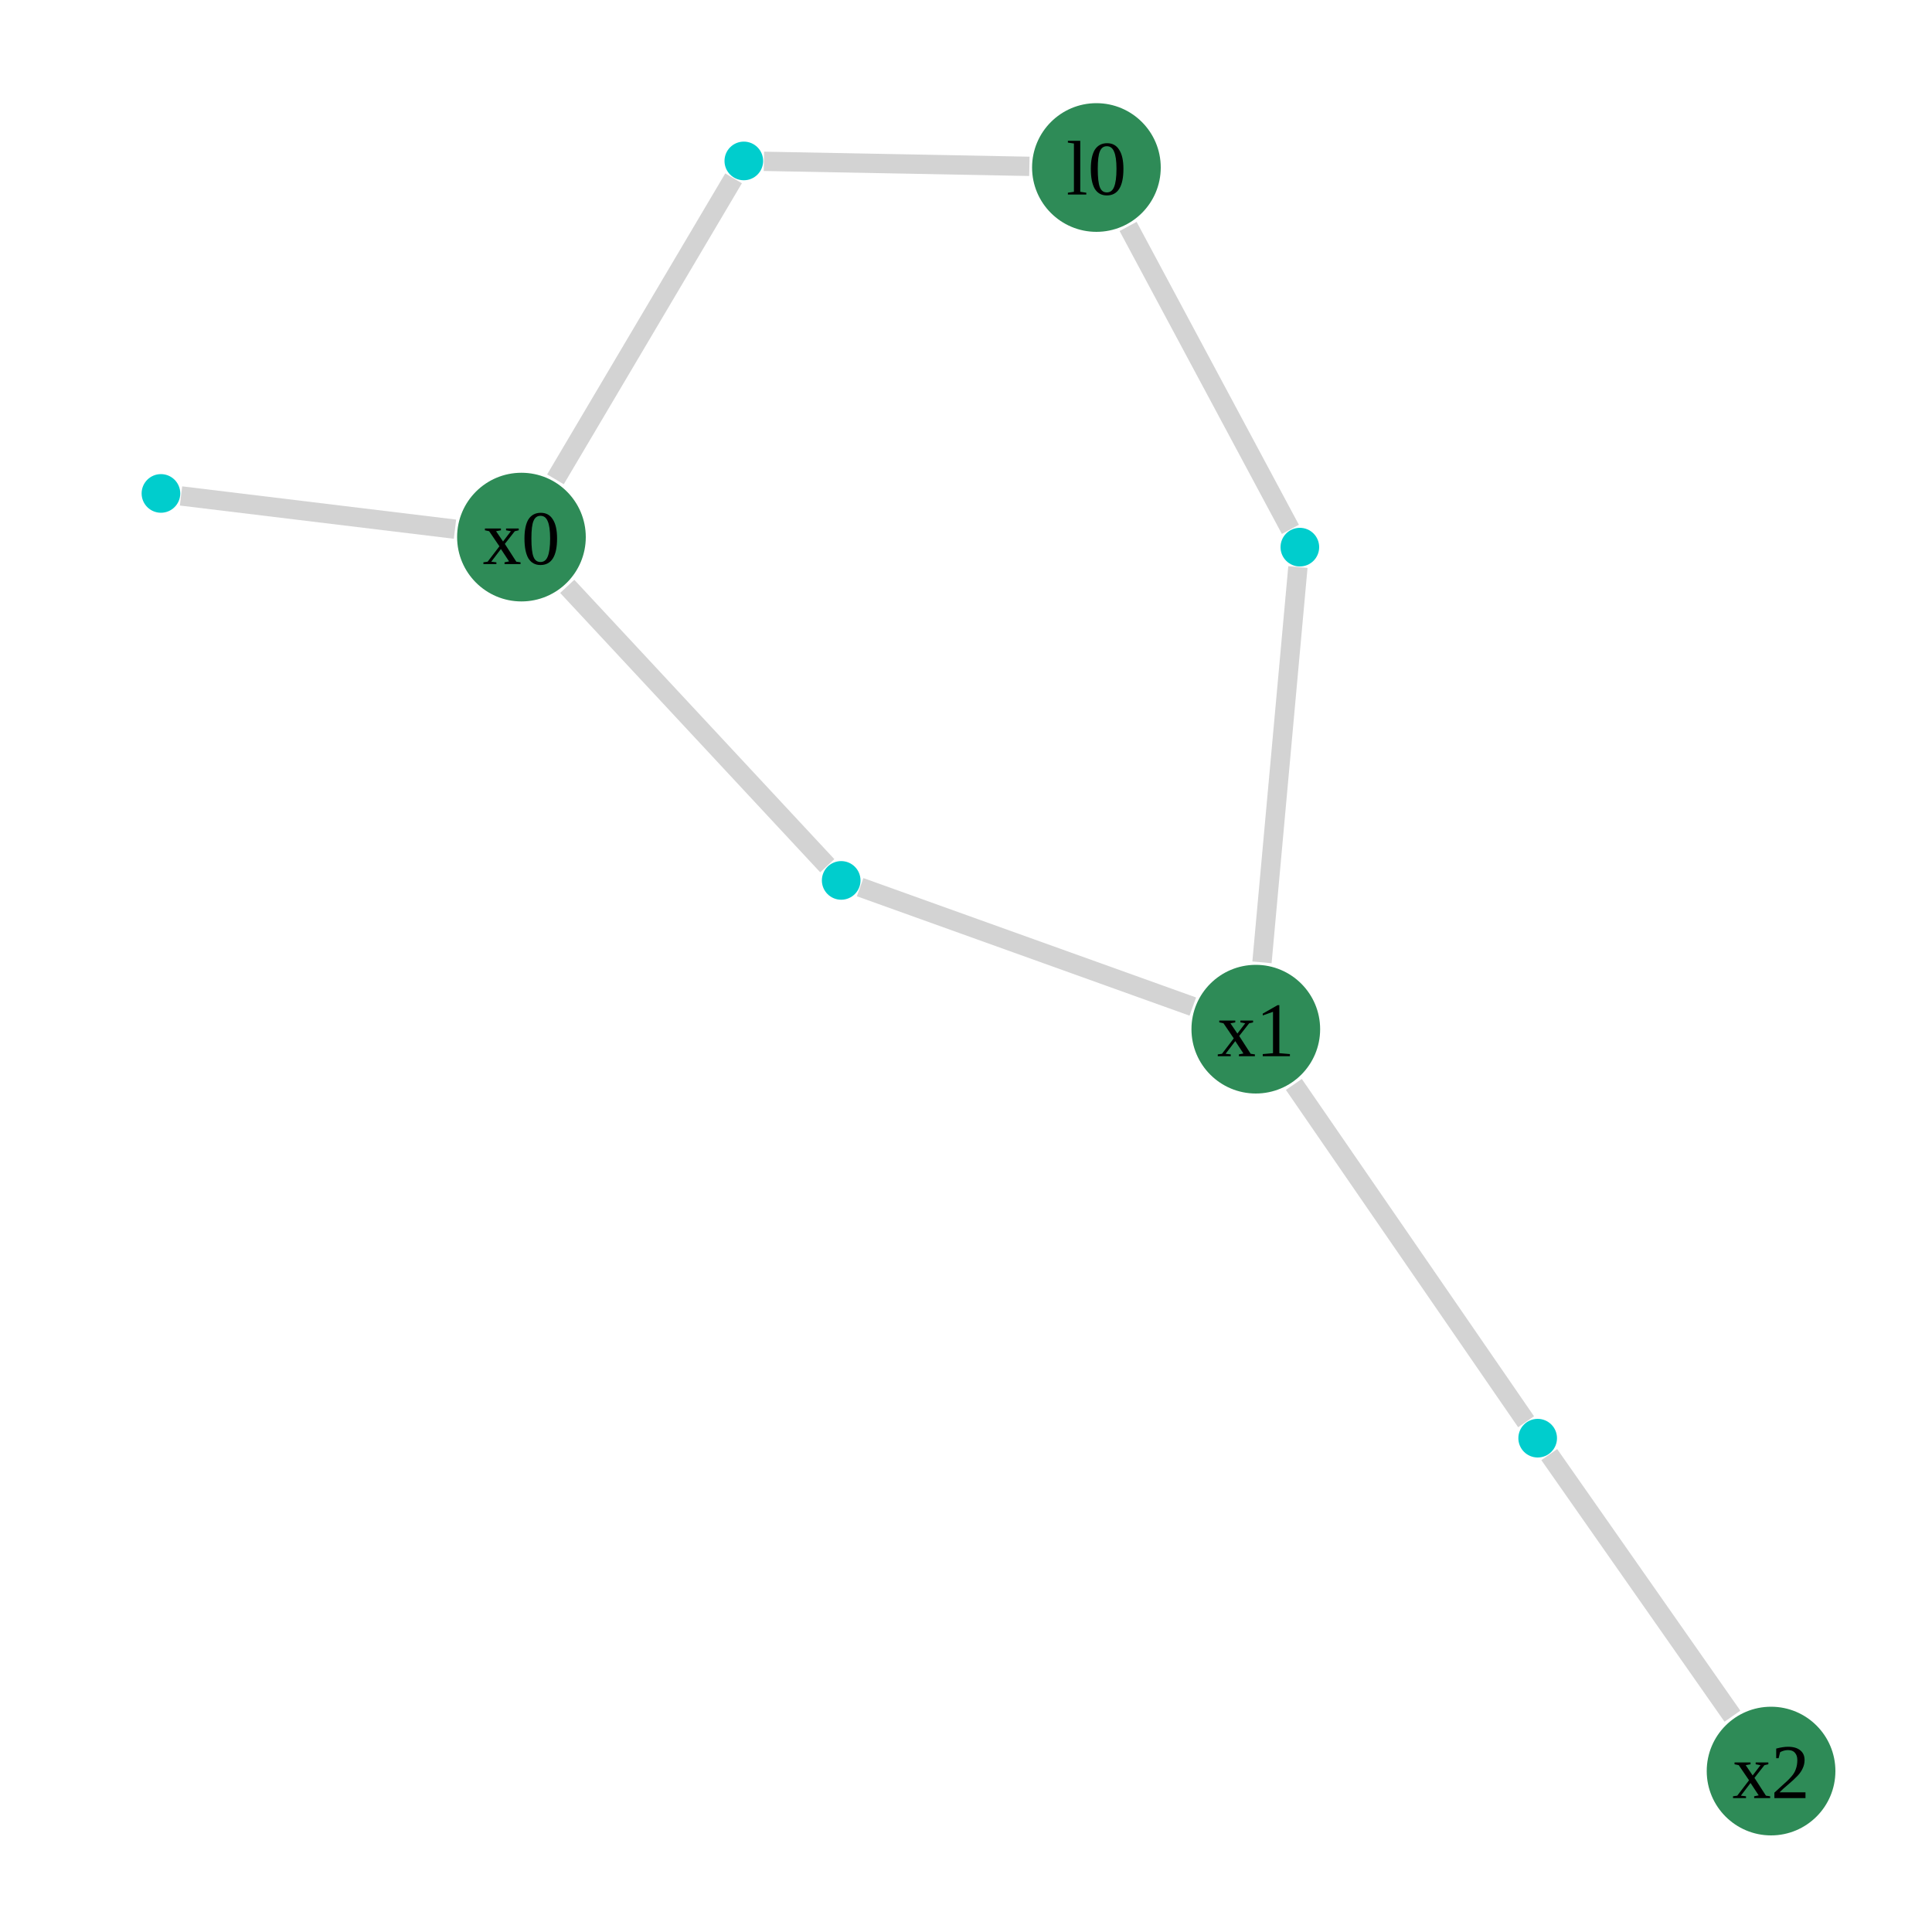
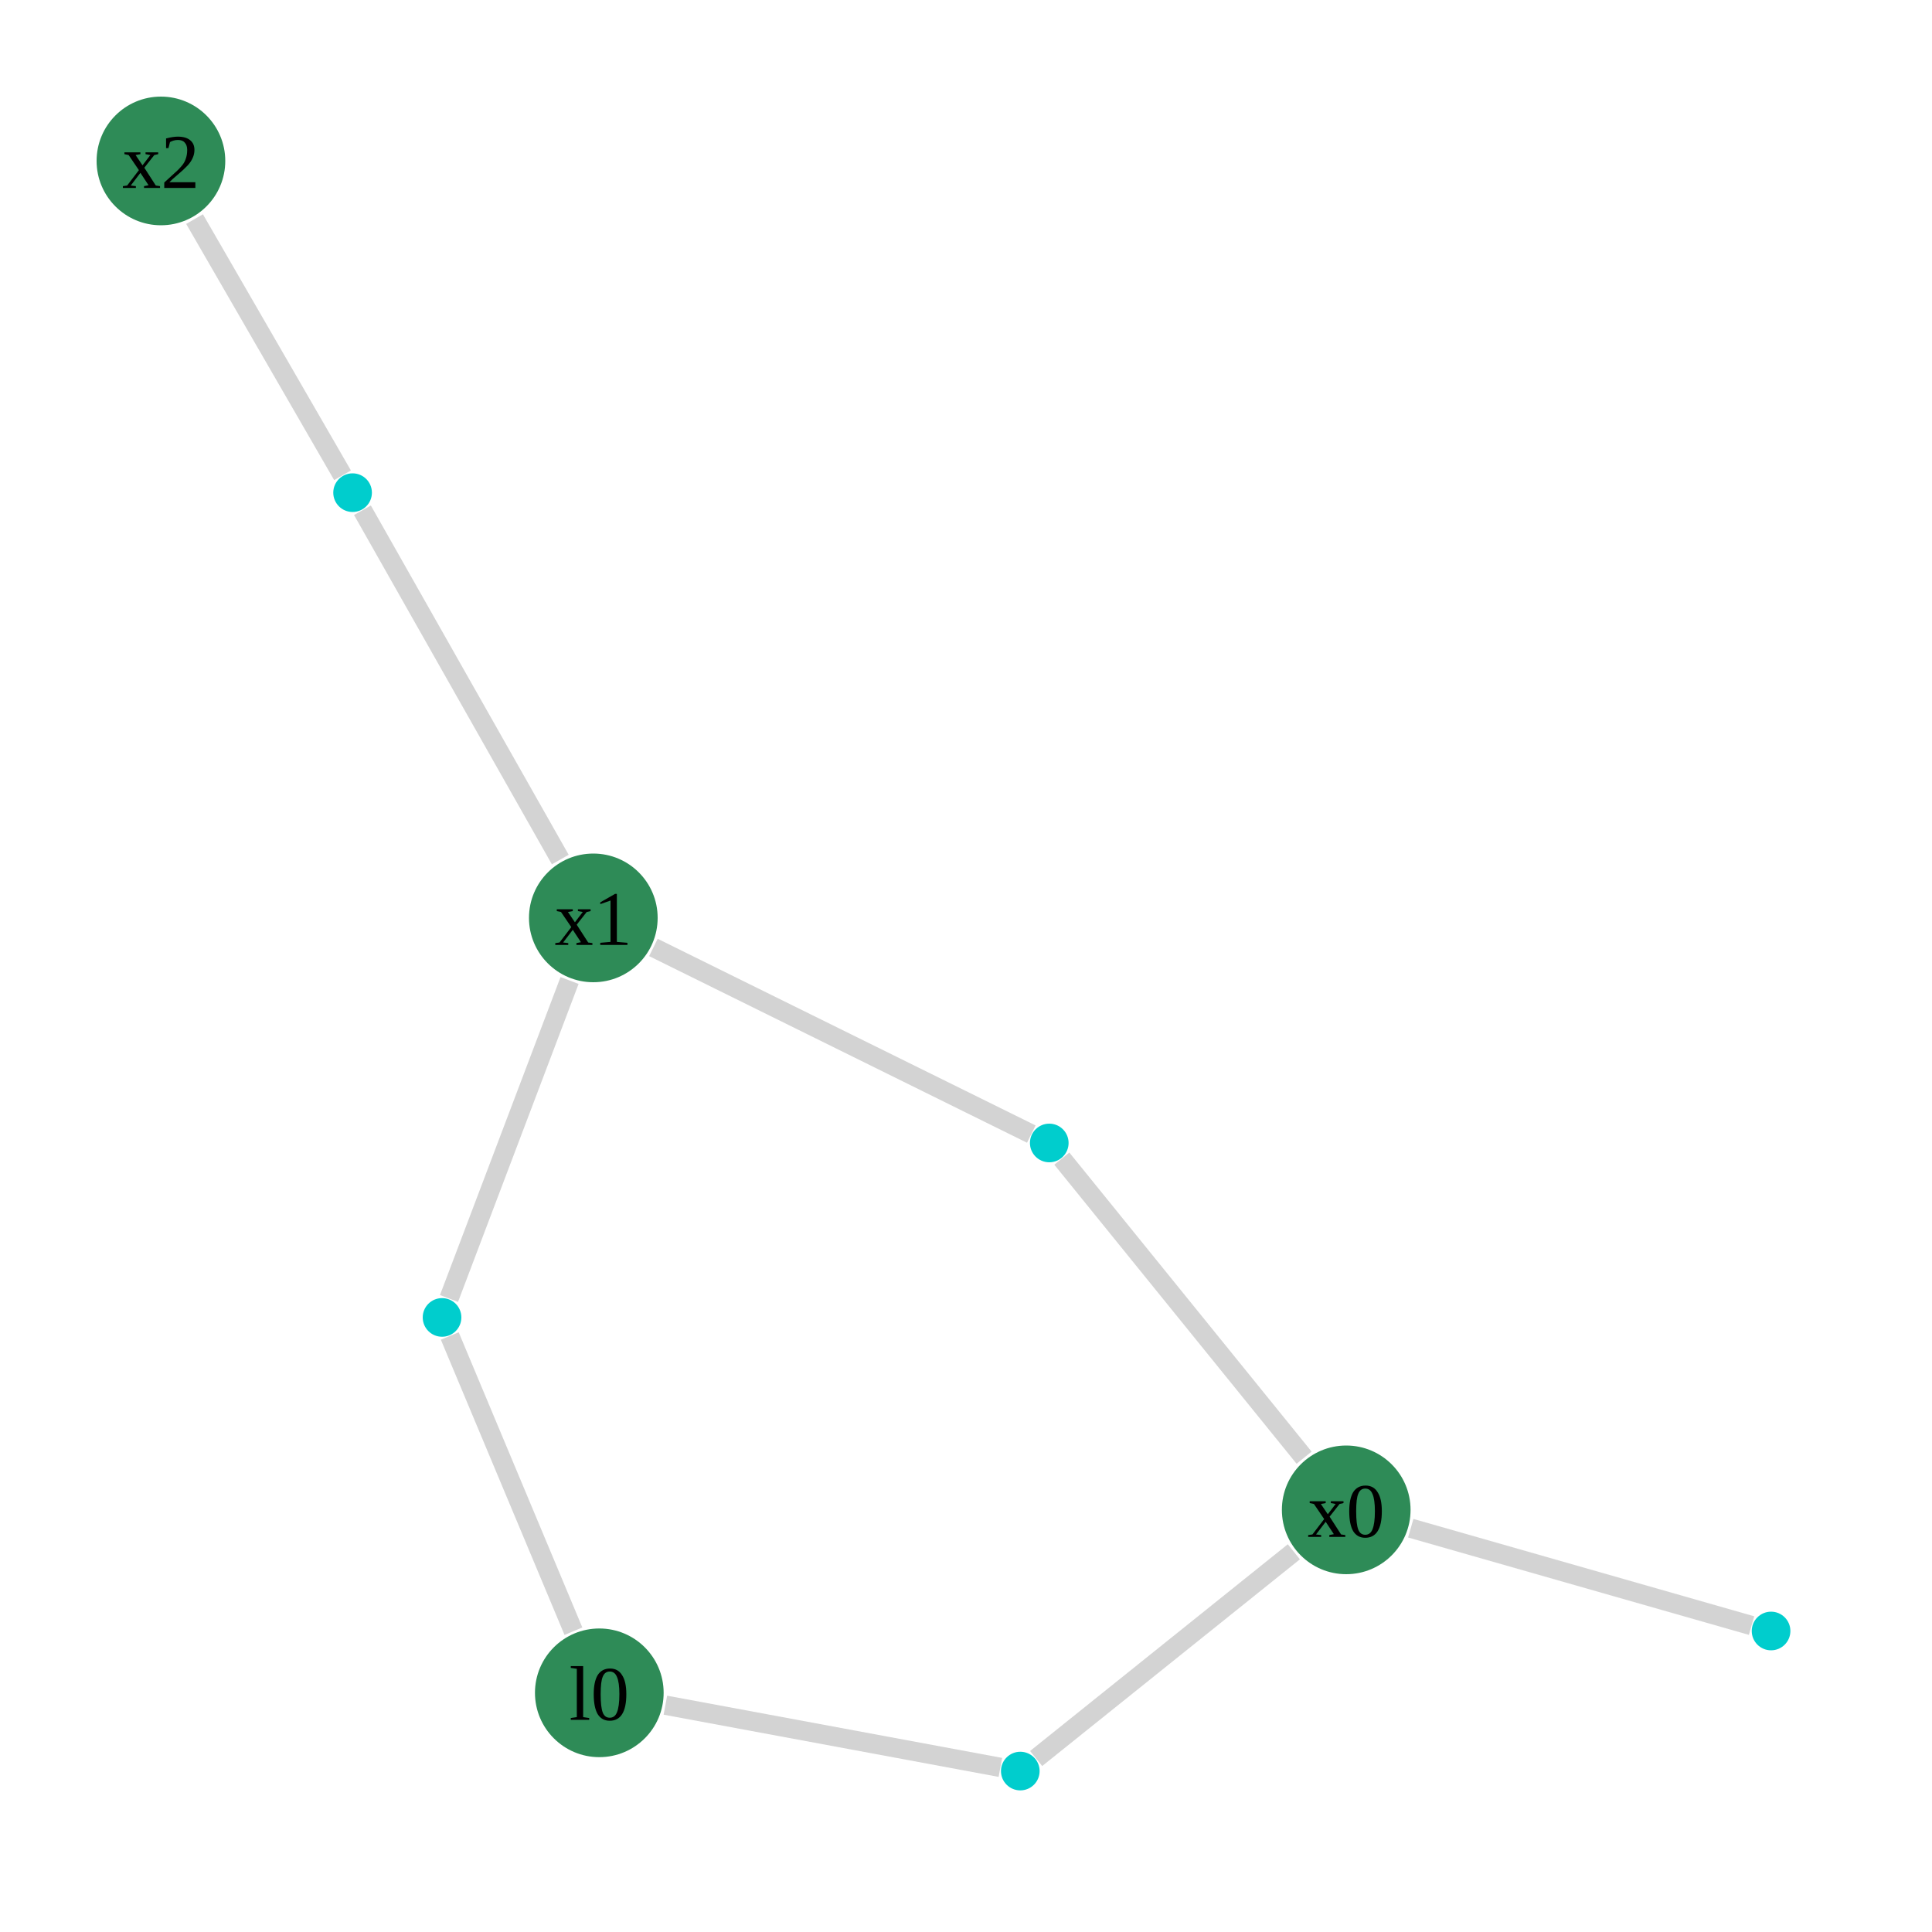
<svg xmlns="http://www.w3.org/2000/svg" version="1.2" width="100mm" height="100mm" viewBox="0 0 100 100" stroke="none" fill="#000000" stroke-width="0.3" font-size="3.88">
  <defs>
    <marker id="arrow" markerWidth="15" markerHeight="7" refX="5" refY="3.5" orient="auto" markerUnits="strokeWidth">
      <path d="M0,0 L15,3.5 L0,7 z" stroke="context-stroke" fill="context-stroke" />
    </marker>
  </defs>
-   <g stroke-width="1" fill="#000000" fill-opacity="0.000" stroke="#D3D3D3" id="img-a3a92646-1">
-     <g transform="translate(16.46,26.53)">
-       <path fill="none" d="M7.09,0.86 L-7.09,-0.86 " class="primitive" />
+   <g stroke-width="1" fill="#000000" fill-opacity="0.000" stroke="#D3D3D3" id="img-18634fdf-1">
+     <g transform="translate(81.84,81.62)">
+       <path fill="none" d="M-8.82,-2.52 L8.82,2.52 " class="primitive" />
    </g>
-     <g transform="translate(36.09,37.58)">
-       <path fill="none" d="M-6.73,-7.23 L6.73,7.23 " class="primitive" />
+     <g transform="translate(61.23,67.71)">
+       <path fill="none" d="M6.27,7.74 L-6.27,-7.74 " class="primitive" />
    </g>
-     <g transform="translate(33.36,17.02)">
-       <path fill="none" d="M-4.61,7.79 L4.61,-7.79 " class="primitive" />
+     <g transform="translate(60.3,85.67)">
+       <path fill="none" d="M6.67,-5.35 L-6.67,5.35 " class="primitive" />
    </g>
-     <g transform="translate(53.13,49.01)">
-       <path fill="none" d="M8.61,3.09 L-8.61,-3.09 " class="primitive" />
+     <g transform="translate(43.6,53.87)">
+       <path fill="none" d="M-9.78,-4.83 L9.78,4.83 " class="primitive" />
    </g>
-     <g transform="translate(66.25,39.58)">
-       <path fill="none" d="M-0.93,10.23 L0.93,-10.23 " class="primitive" />
+     <g transform="translate(26.36,58.98)">
+       <path fill="none" d="M3.12,-8.23 L-3.12,8.23 " class="primitive" />
    </g>
-     <g transform="translate(72.98,64.86)">
-       <path fill="none" d="M-6.01,-8.73 L6.01,8.73 " class="primitive" />
+     <g transform="translate(23.88,35.45)">
+       <path fill="none" d="M5.12,9.04 L-5.12,-9.04 " class="primitive" />
    </g>
-     <g transform="translate(46.41,8.48)">
-       <path fill="none" d="M6.87,0.13 L-6.87,-0.13 " class="primitive" />
+     <g transform="translate(43.11,89.87)">
+       <path fill="none" d="M-8.67,-1.61 L8.67,1.61 " class="primitive" />
    </g>
-     <g transform="translate(62.59,19.56)">
-       <path fill="none" d="M-4.2,-7.84 L4.2,7.84 " class="primitive" />
+     <g transform="translate(26.48,76.79)">
+       <path fill="none" d="M3.2,7.64 L-3.2,-7.64 " class="primitive" />
    </g>
-     <g transform="translate(84.93,82.06)">
-       <path fill="none" d="M4.74,6.77 L-4.74,-6.77 " class="primitive" />
+     <g transform="translate(13.9,17.97)">
+       <path fill="none" d="M-3.83,-6.63 L3.83,6.63 " class="primitive" />
    </g>
  </g>
-   <g stroke-width="1" stroke="#D3D3D3" id="img-a3a92646-2">
+   <g stroke-width="1" stroke="#D3D3D3" id="img-18634fdf-2">
</g>
-   <g font-size="4" stroke="#000000" stroke-opacity="0.000" fill="#000000" id="img-a3a92646-3">
+   <g font-size="4" stroke="#000000" stroke-opacity="0.000" fill="#000000" id="img-18634fdf-3">
</g>
-   <g stroke-width="0" stroke="#000000" stroke-opacity="0.000" id="img-a3a92646-4">
-     <g transform="translate(26.99,27.8)" fill="#2E8B57">
+   <g stroke-width="0" stroke="#000000" stroke-opacity="0.000" id="img-18634fdf-4">
+     <g transform="translate(69.68,78.15)" fill="#2E8B57">
      <circle cx="0" cy="0" r="3.33" class="primitive" />
    </g>
-     <g transform="translate(65,53.27)" fill="#2E8B57">
+     <g transform="translate(30.71,47.51)" fill="#2E8B57">
      <circle cx="0" cy="0" r="3.33" class="primitive" />
    </g>
-     <g transform="translate(56.75,8.67)" fill="#2E8B57">
+     <g transform="translate(31.02,87.62)" fill="#2E8B57">
      <circle cx="0" cy="0" r="3.33" class="primitive" />
    </g>
-     <g transform="translate(8.33,25.54)" fill="#00CDCD">
+     <g transform="translate(91.67,84.42)" fill="#00CDCD">
      <circle cx="0" cy="0" r="1" class="primitive" />
    </g>
-     <g transform="translate(43.54,45.57)" fill="#00CDCD">
+     <g transform="translate(54.31,59.16)" fill="#00CDCD">
      <circle cx="0" cy="0" r="1" class="primitive" />
    </g>
-     <g transform="translate(38.5,8.33)" fill="#00CDCD">
+     <g transform="translate(52.81,91.67)" fill="#00CDCD">
      <circle cx="0" cy="0" r="1" class="primitive" />
    </g>
-     <g transform="translate(67.28,28.32)" fill="#00CDCD">
+     <g transform="translate(22.88,68.19)" fill="#00CDCD">
      <circle cx="0" cy="0" r="1" class="primitive" />
    </g>
-     <g transform="translate(91.67,91.67)" fill="#2E8B57">
+     <g transform="translate(8.33,8.33)" fill="#2E8B57">
      <circle cx="0" cy="0" r="3.33" class="primitive" />
    </g>
-     <g transform="translate(79.59,74.44)" fill="#00CDCD">
+     <g transform="translate(18.25,25.5)" fill="#00CDCD">
      <circle cx="0" cy="0" r="1" class="primitive" />
    </g>
  </g>
-   <g font-size="4" stroke="#000000" stroke-opacity="0.000" fill="#000000" id="img-a3a92646-5">
-     <g transform="translate(26.99,27.8)">
+   <g font-size="4" stroke="#000000" stroke-opacity="0.000" fill="#000000" id="img-18634fdf-5">
+     <g transform="translate(69.68,78.15)">
      <g class="primitive">
        <text text-anchor="middle" dy="0.35em">x0</text>
      </g>
    </g>
-     <g transform="translate(65,53.27)">
+     <g transform="translate(30.71,47.51)">
      <g class="primitive">
        <text text-anchor="middle" dy="0.35em">x1</text>
      </g>
    </g>
-     <g transform="translate(56.75,8.67)">
+     <g transform="translate(31.02,87.62)">
      <g class="primitive">
        <text text-anchor="middle" dy="0.35em">l0</text>
      </g>
    </g>
-     <g transform="translate(8.33,25.54)">
+     <g transform="translate(91.67,84.42)">
      <g class="primitive">
        <text text-anchor="middle" dy="0.35em" />
      </g>
    </g>
-     <g transform="translate(43.54,45.57)">
+     <g transform="translate(54.31,59.16)">
      <g class="primitive">
        <text text-anchor="middle" dy="0.35em" />
      </g>
    </g>
-     <g transform="translate(38.5,8.33)">
+     <g transform="translate(52.81,91.67)">
      <g class="primitive">
        <text text-anchor="middle" dy="0.35em" />
      </g>
    </g>
-     <g transform="translate(67.28,28.32)">
+     <g transform="translate(22.88,68.19)">
      <g class="primitive">
        <text text-anchor="middle" dy="0.35em" />
      </g>
    </g>
-     <g transform="translate(91.67,91.67)">
+     <g transform="translate(8.33,8.33)">
      <g class="primitive">
        <text text-anchor="middle" dy="0.35em">x2</text>
      </g>
    </g>
-     <g transform="translate(79.59,74.44)">
+     <g transform="translate(18.25,25.5)">
      <g class="primitive">
        <text text-anchor="middle" dy="0.35em" />
      </g>
    </g>
  </g>
</svg>
